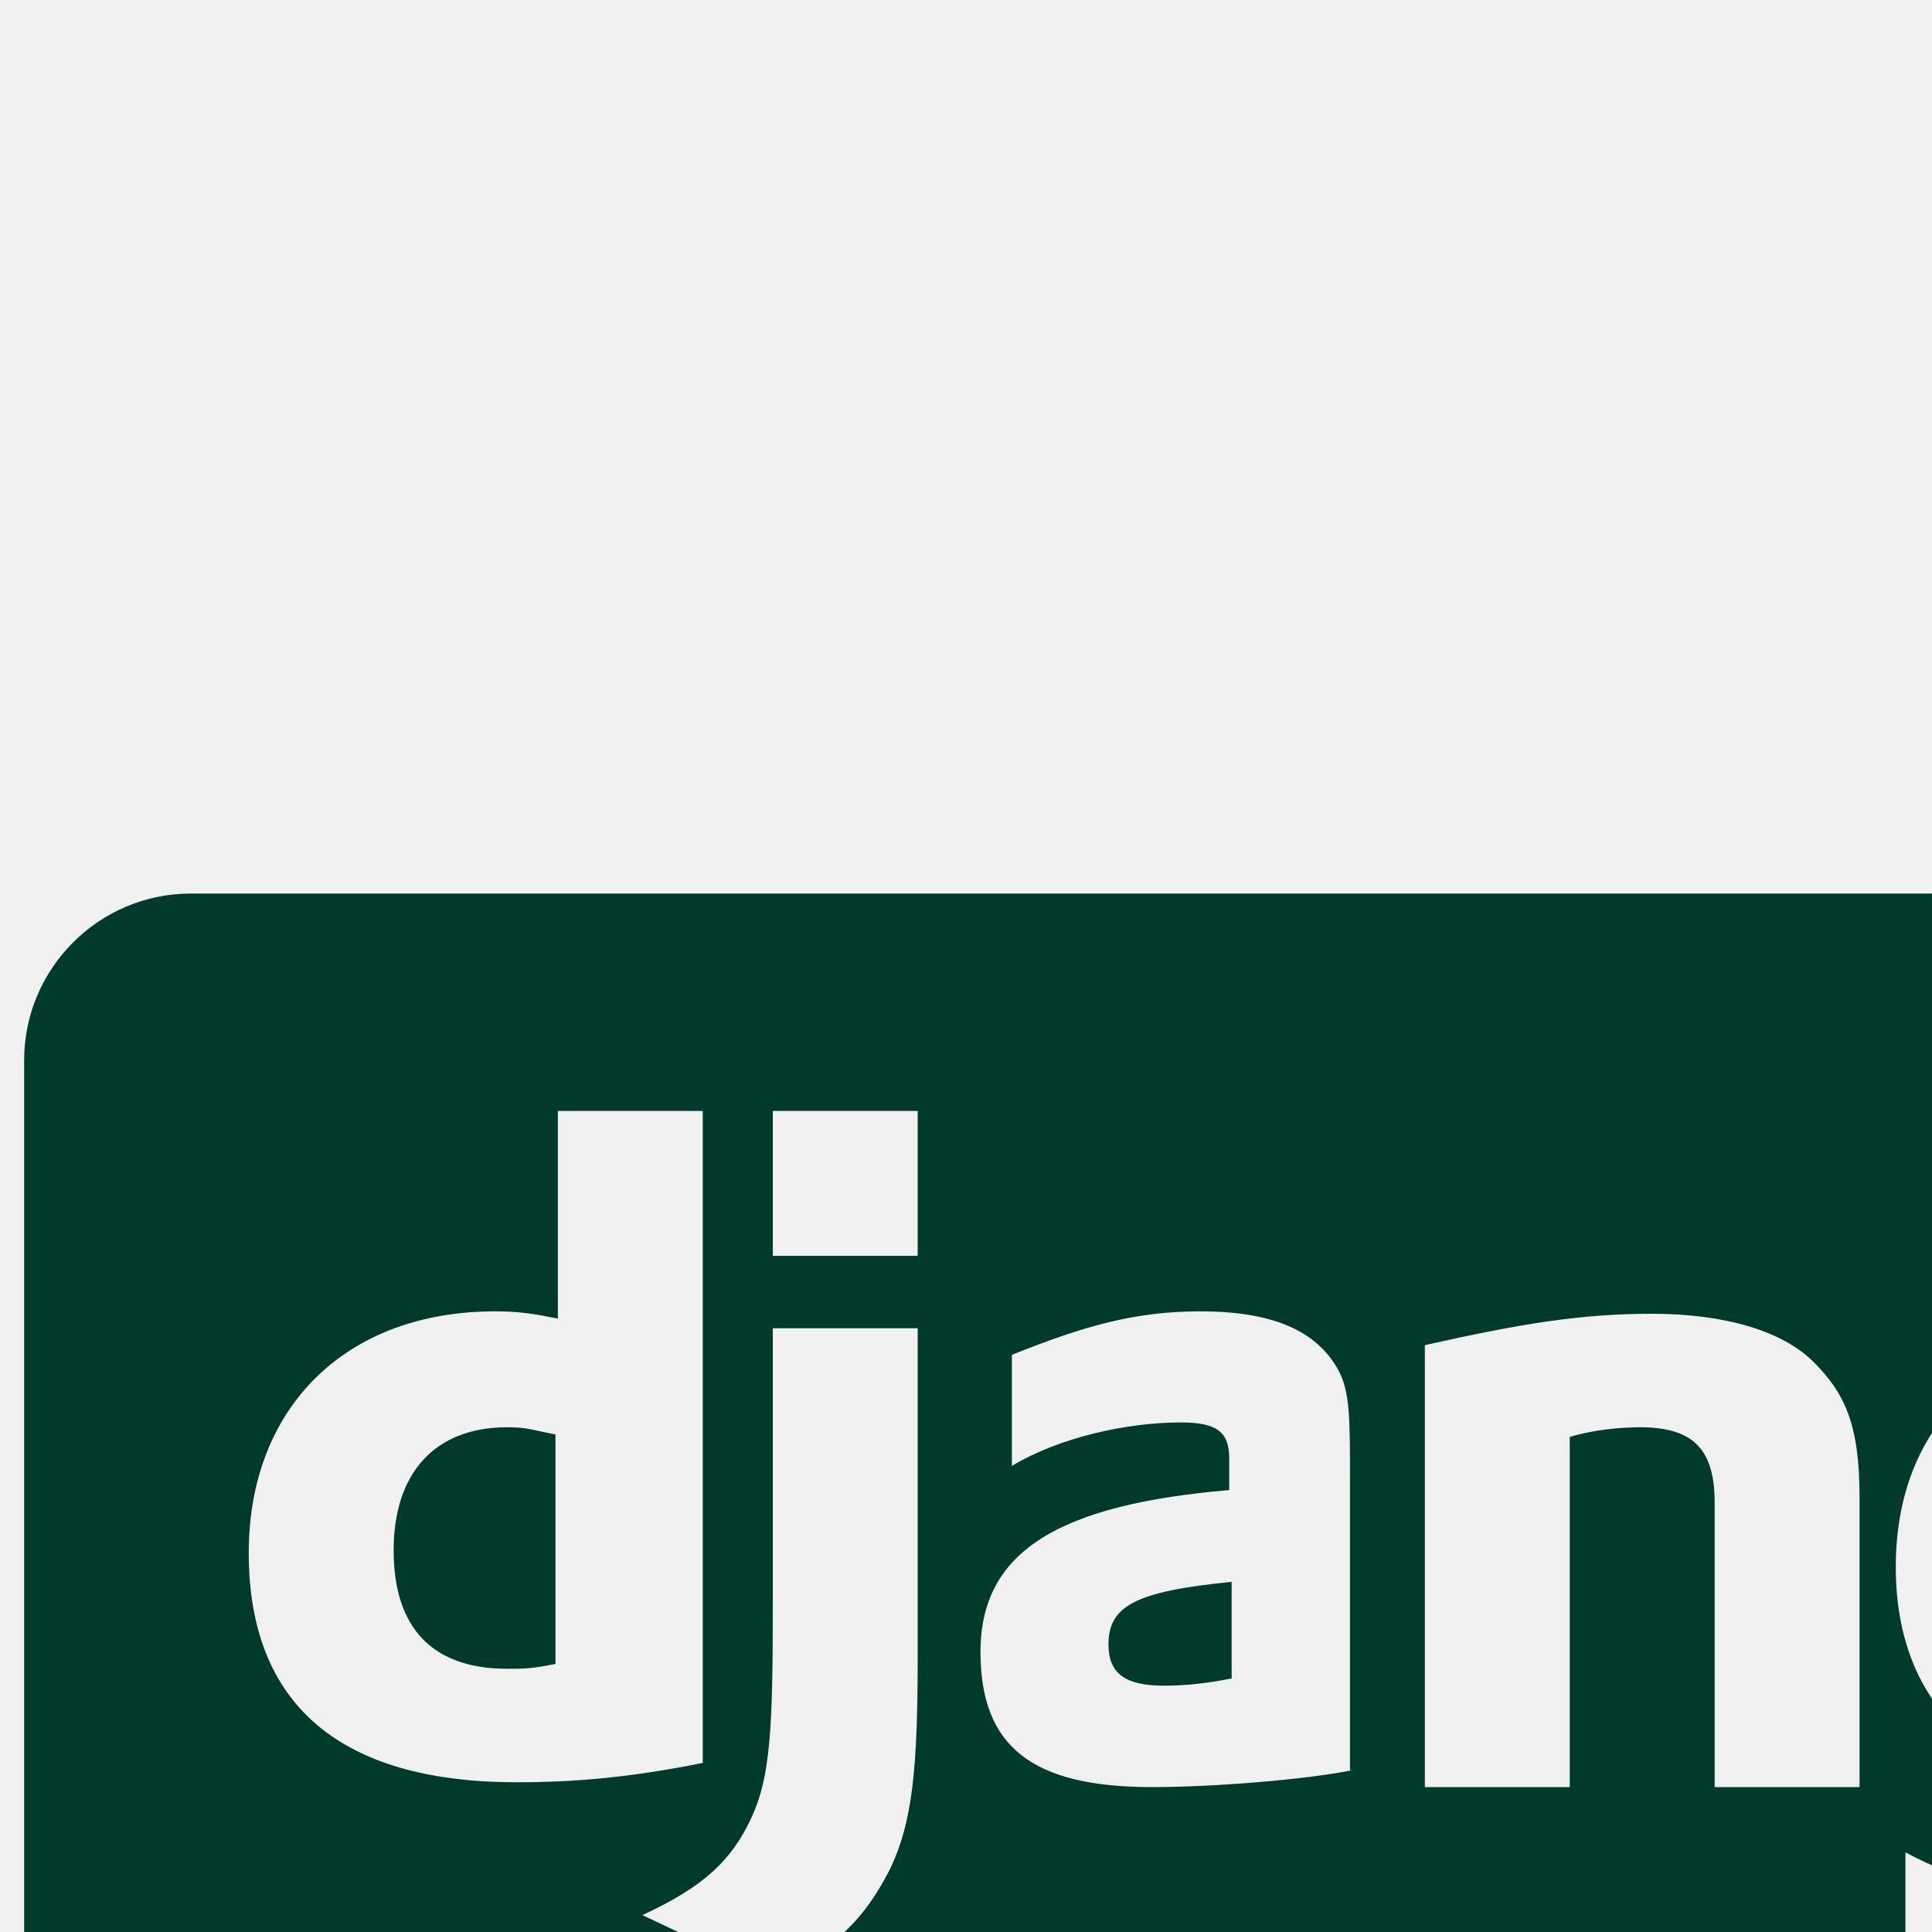
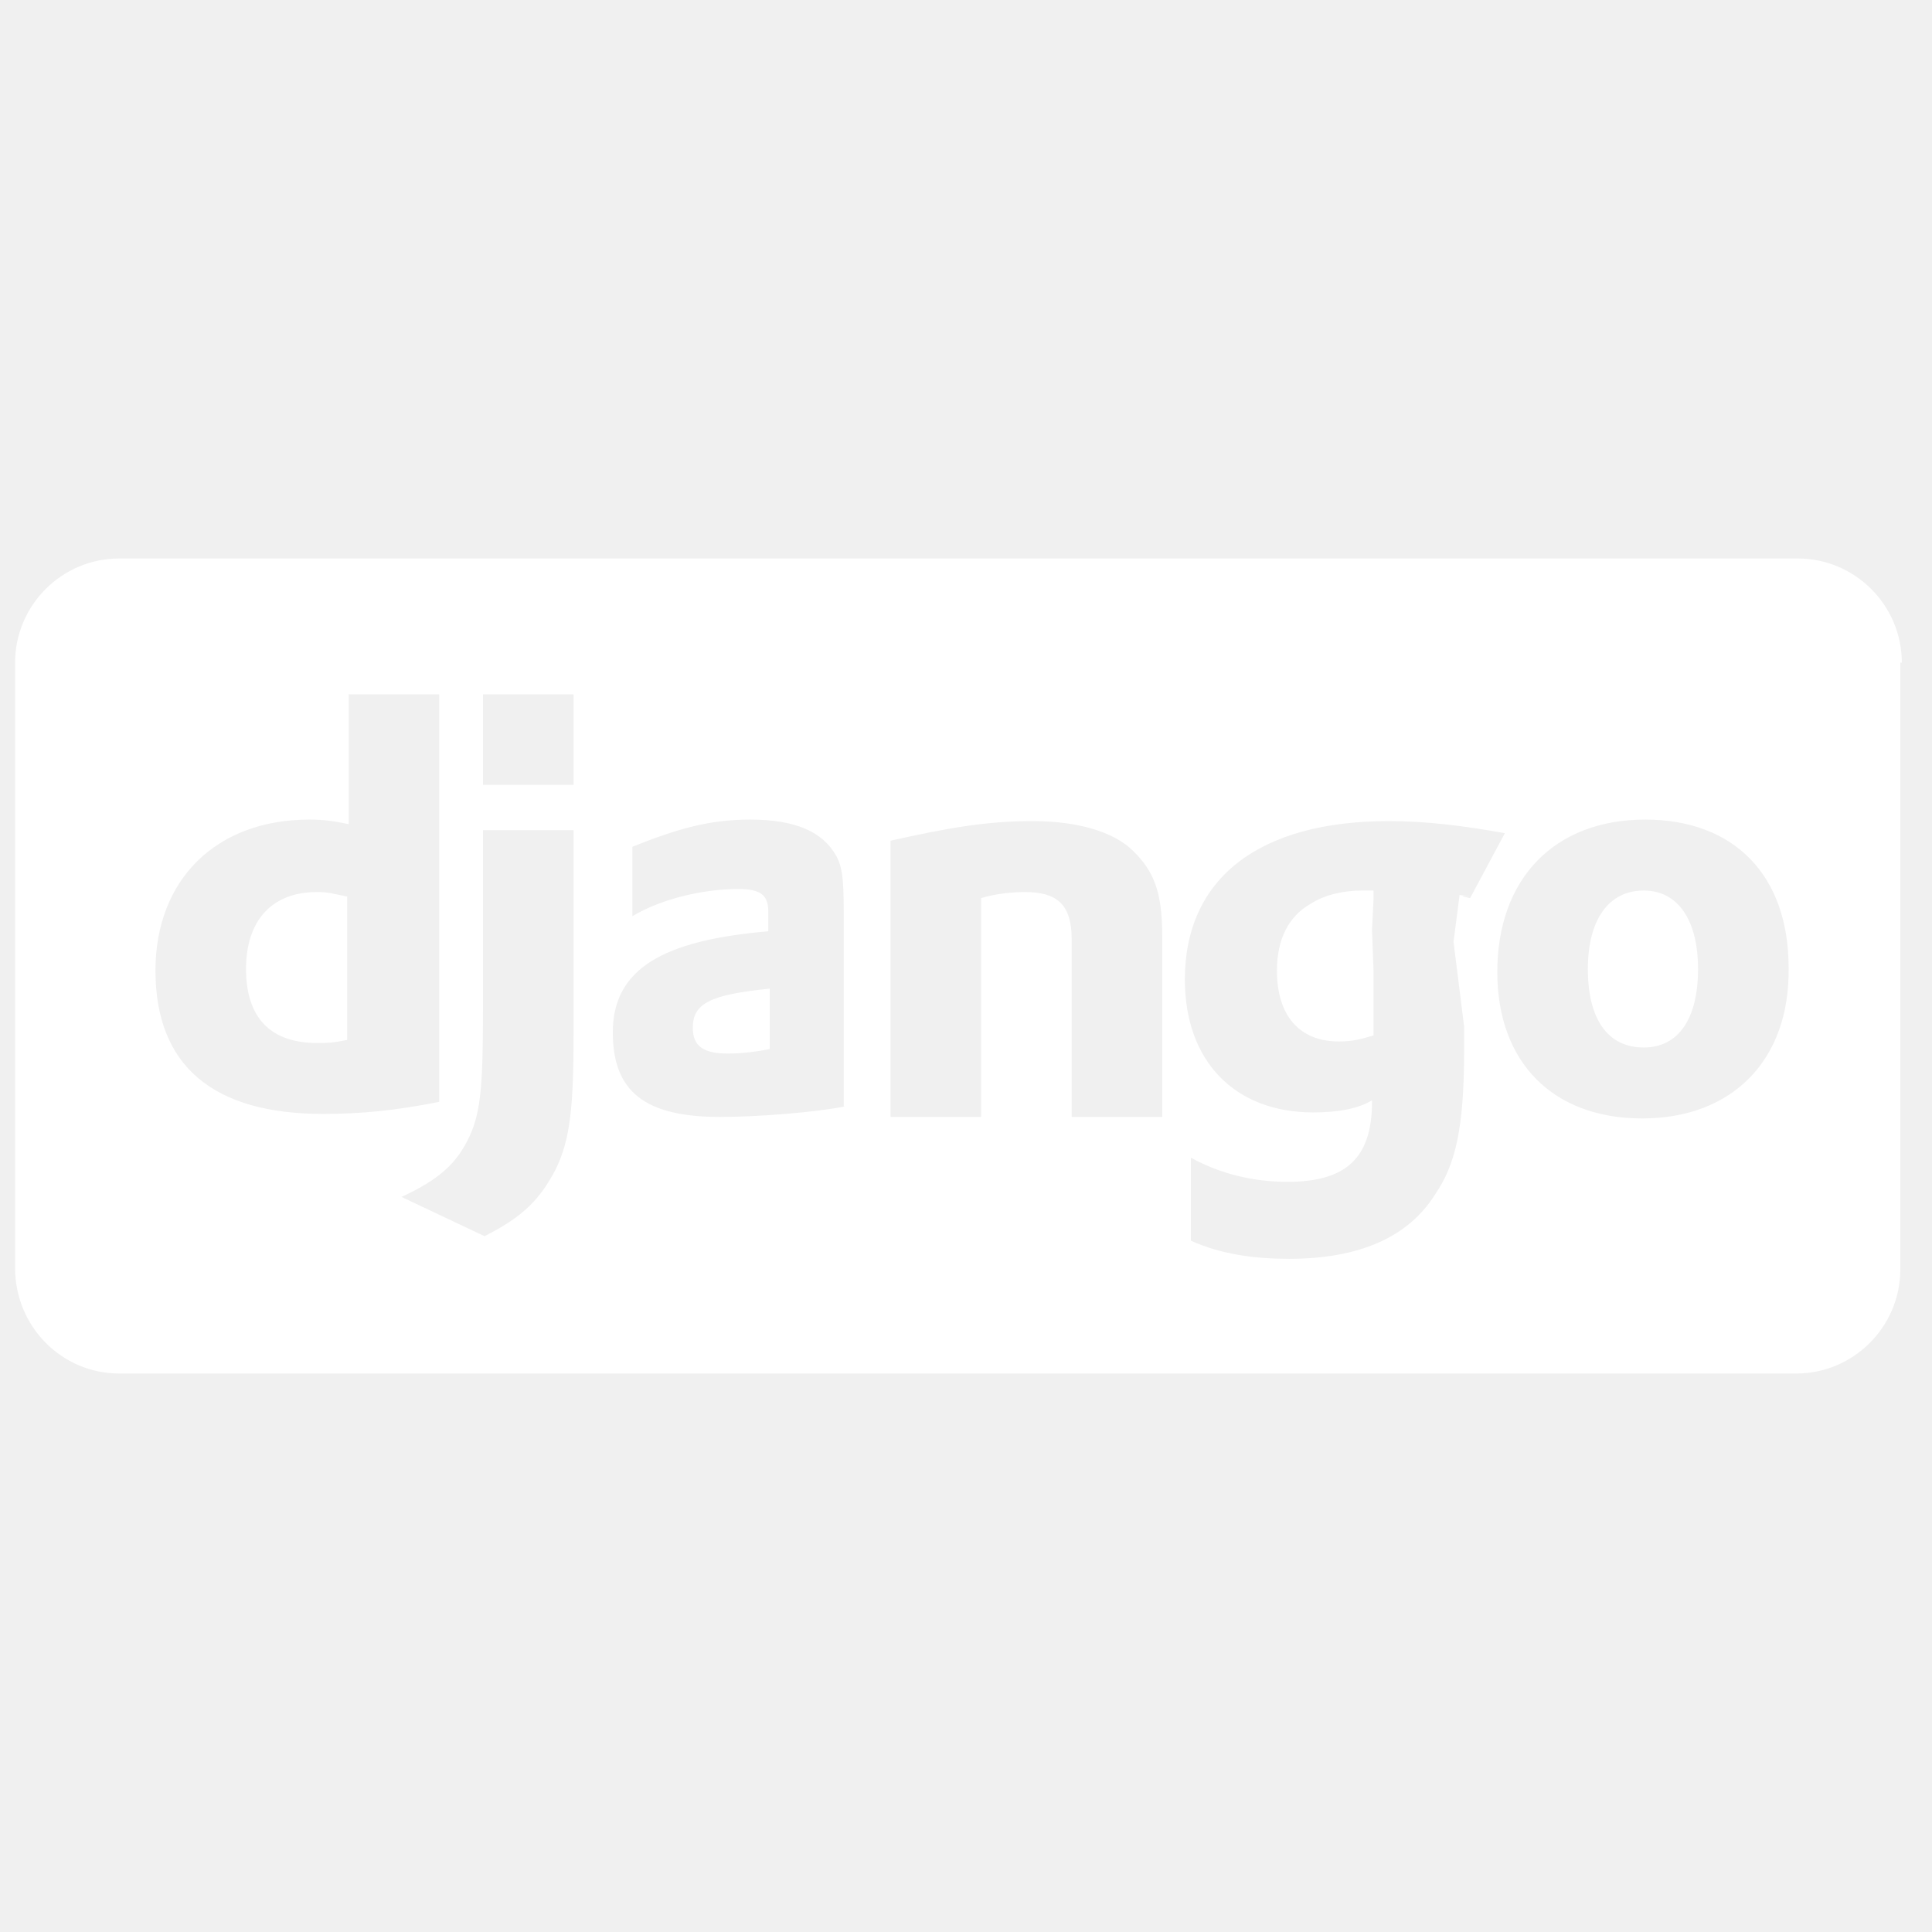
- <svg xmlns="http://www.w3.org/2000/svg" className="devicon" viewBox="0 0 80 80">
-   <g fill="#003A2B">
+ <svg xmlns="http://www.w3.org/2000/svg" className="devicon" viewBox="0 0 128 128">
+   <g fill="#FFFFFF">
    <path d="M90.9 61.6l.1-2v-.6h-.8c-1.2 0-2.5.3-3.4.9-1.4.8-2.2 2.3-2.2 4.4 0 3 1.5 4.7 4.1 4.7.8 0 1.3-.1 2.3-.4v-4.3l-.1-2.7zM16.3 64.2c0 3.2 1.6 4.9 4.7 4.9.7 0 1 0 2-.2v-9.5c-1-.2-1.2-.3-2-.3-3 0-4.7 1.9-4.7 5.1zM45.9 68.1c0 1.2.7 1.7 2.3 1.7.9 0 1.8-.1 2.8-.3v-4c-4 .4-5.1 1-5.1 2.6zM108.9 59c-2.3 0-3.7 1.9-3.7 5.2 0 3.3 1.3 5.2 3.7 5.2 2.3 0 3.6-1.9 3.6-5.2 0-3.2-1.3-5.2-3.6-5.2zM126 43.9c0-3.8-3.1-6.9-6.9-6.9h-111.2c-3.8 0-6.9 3.1-6.9 6.9v40.1c0 3.9 3.1 7 6.9 7h111.1c3.8 0 6.9-3.1 6.9-6.9v-40.2zm-115.7 20.4c0-6 4-10 10.2-10 1 0 1.6.1 2.6.3v-8.6h6v27c-3 .6-5.3.8-7.7.8-7.3 0-11.1-3.2-11.1-9.5zm27.7 4.2c0 4.7-.2 7-1.2 9-1 1.9-2.1 3.1-4.7 4.4l-5.5-2.6c2.6-1.2 3.7-2.3 4.5-4 .8-1.7.9-3.7.9-8.8v-11.5h6v13.5zm0-16.5h-6v-6h6v6zm18 21.3c-2 .4-5.8.7-8.3.7-5 0-7.1-1.7-7.1-5.6 0-4.2 3.3-6.1 10.3-6.7v-1.3c0-1.1-.5-1.5-2-1.5-2.2 0-5 .6-7 1.8v-4.6c3-1.2 5.1-1.8 7.8-1.8 3 0 4.8.8 5.7 2.4.5.9.5 2 .5 4.5v12.1zm21 .7h-6v-11.8c0-2.3-1-3.1-3.1-3.1-.8 0-1.9.1-2.9.4v14.5h-6v-18.3c4-.9 6.5-1.3 9.4-1.3 3 0 5.4.7 6.7 2 1.3 1.3 1.9 2.6 1.9 5.6v12zm19.3-11.6.7 5.6v1.7c0 5.1-.6 7.5-1.9 9.4-1.8 2.9-5.1 4.3-9.7 4.3-2.3 0-4.5-.3-6.5-1.2v-5.5c2 1.1 4.2 1.6 6.4 1.6 3.9 0 5.6-1.6 5.6-5.3v-.1c-1 .6-2.4.8-3.9.8-5.2 0-8.5-3.4-8.5-8.8 0-6.7 4.9-10.5 13.5-10.5 2.5 0 4.9.3 7.7.8l-2.3 4.3c-1.6-.3 1.3 0-.7-.2m12.1 14.8c-5.9 0-9.6-3.7-9.6-9.7 0-6.2 3.8-10.1 9.8-10.1 5.9 0 9.5 3.7 9.5 9.8.1 6.1-3.7 10-9.7 10z" />
  </g>
</svg>
